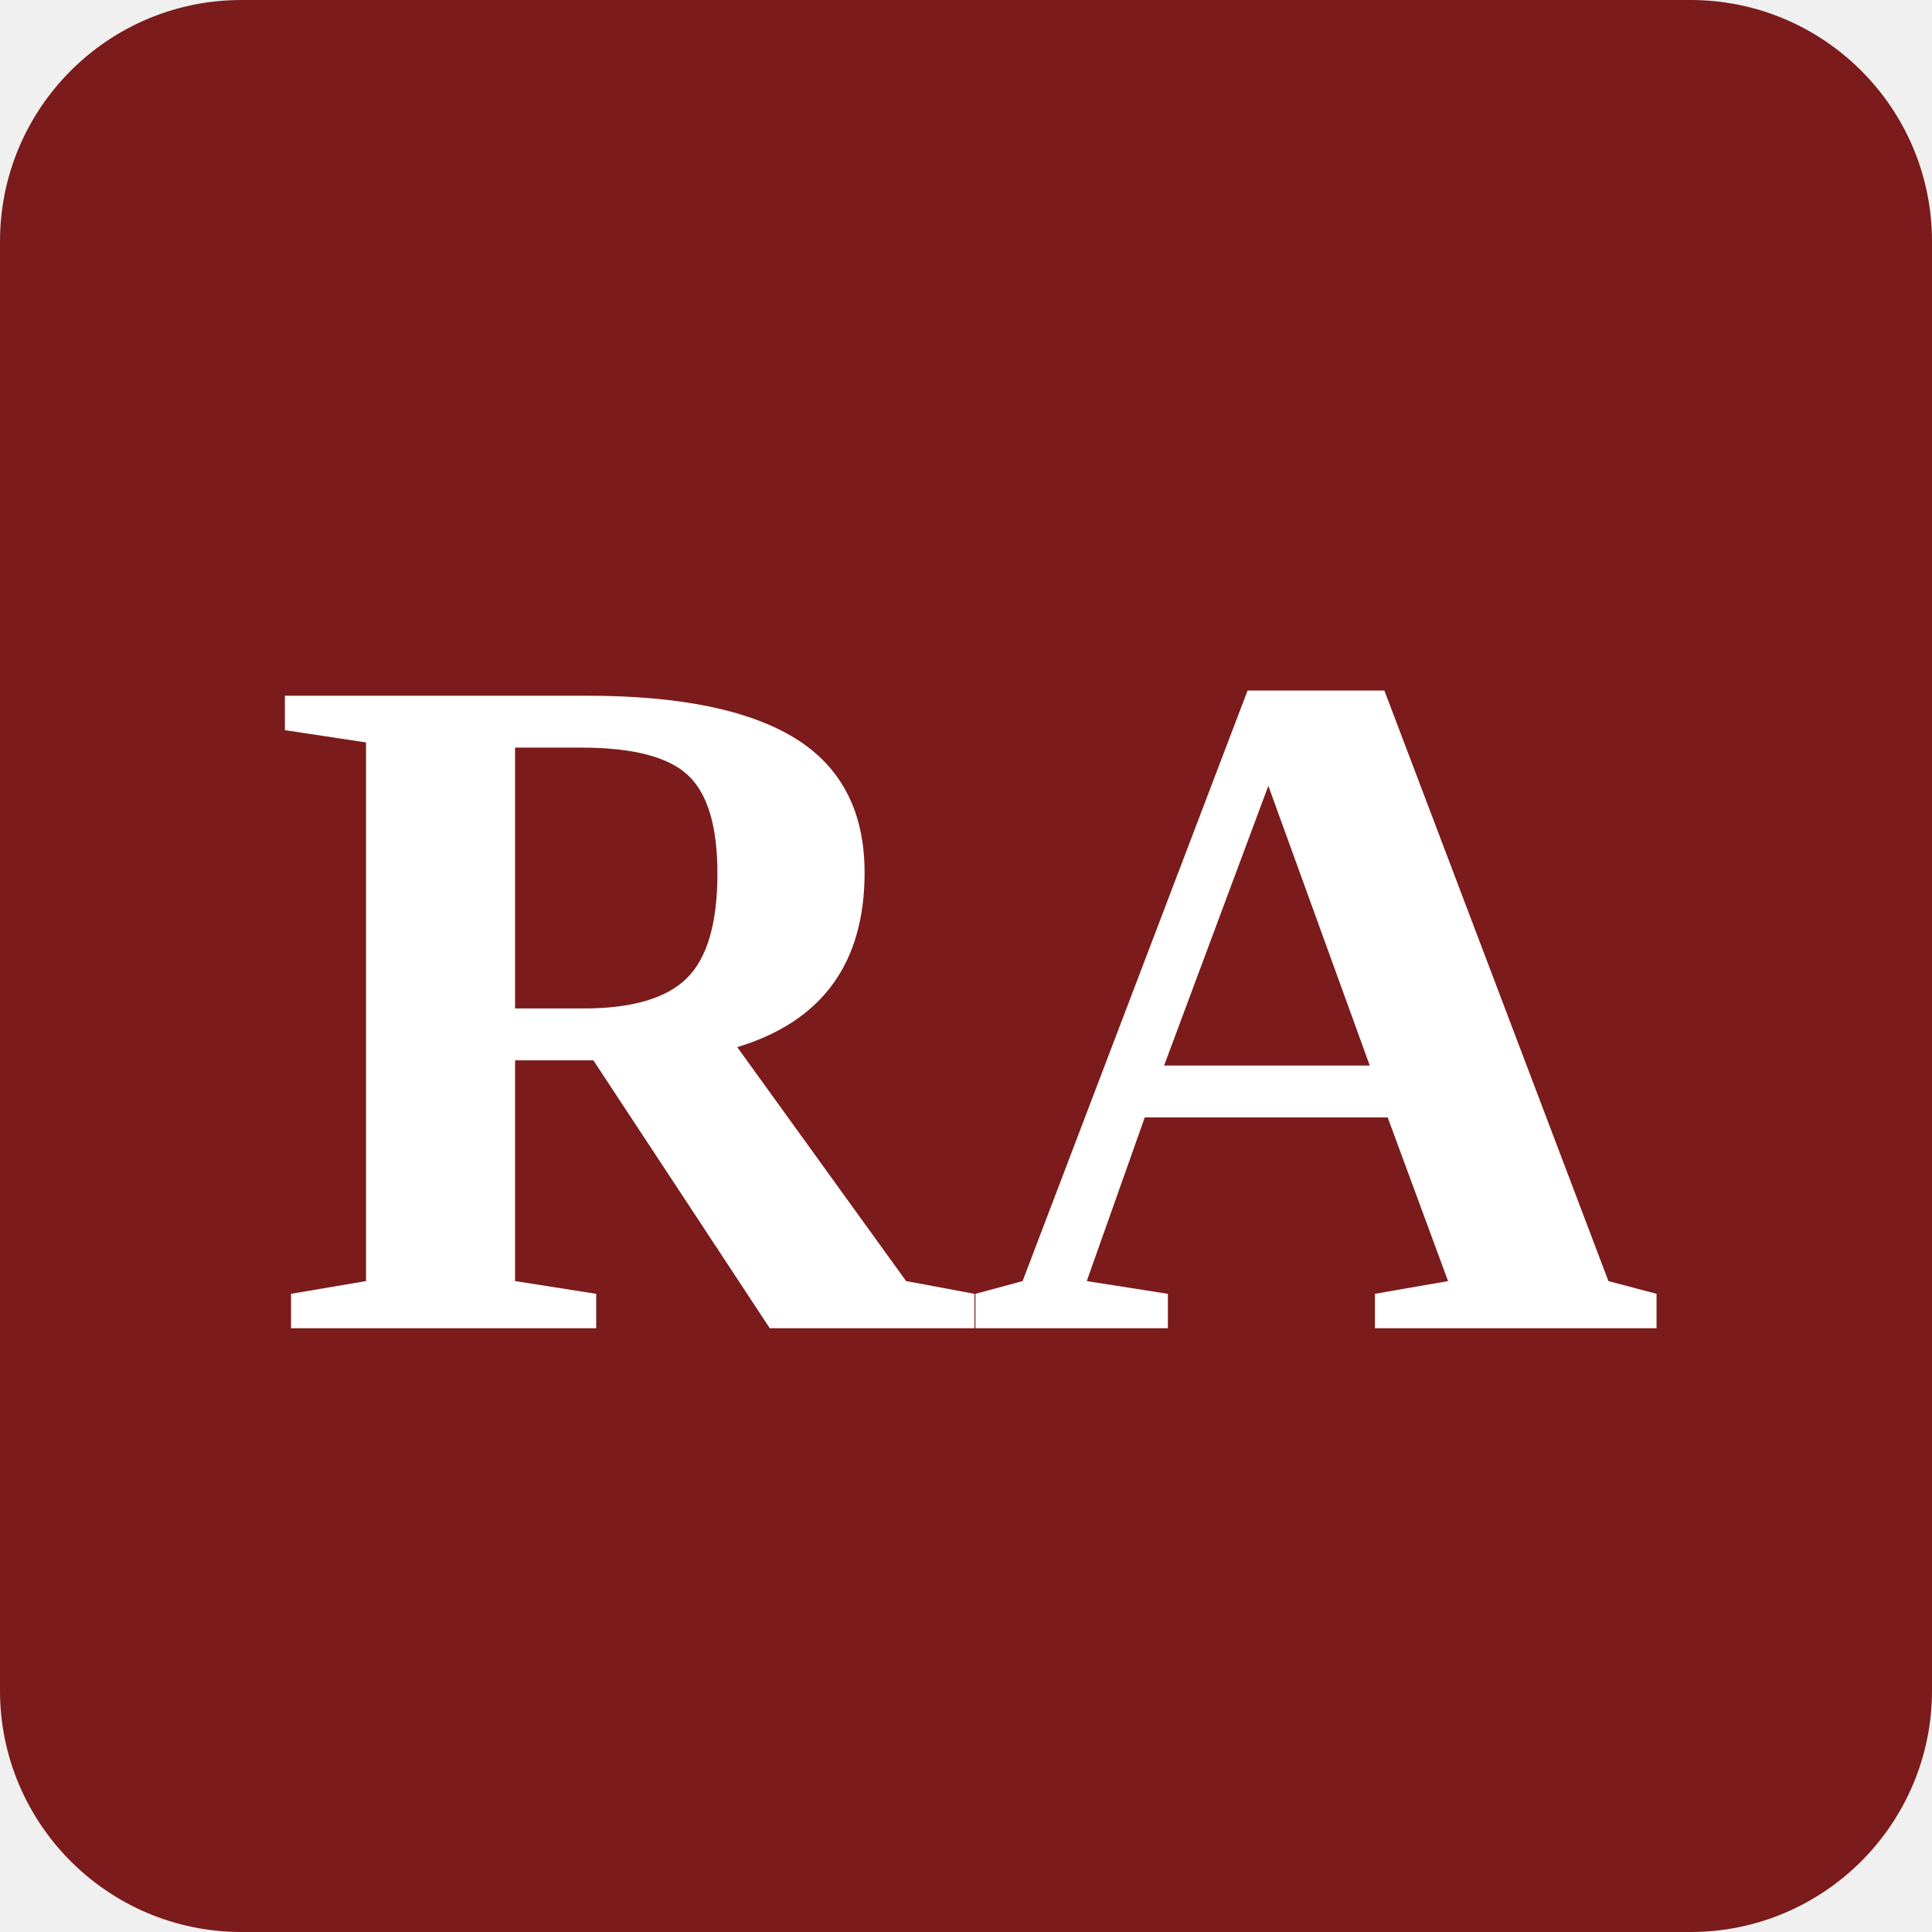
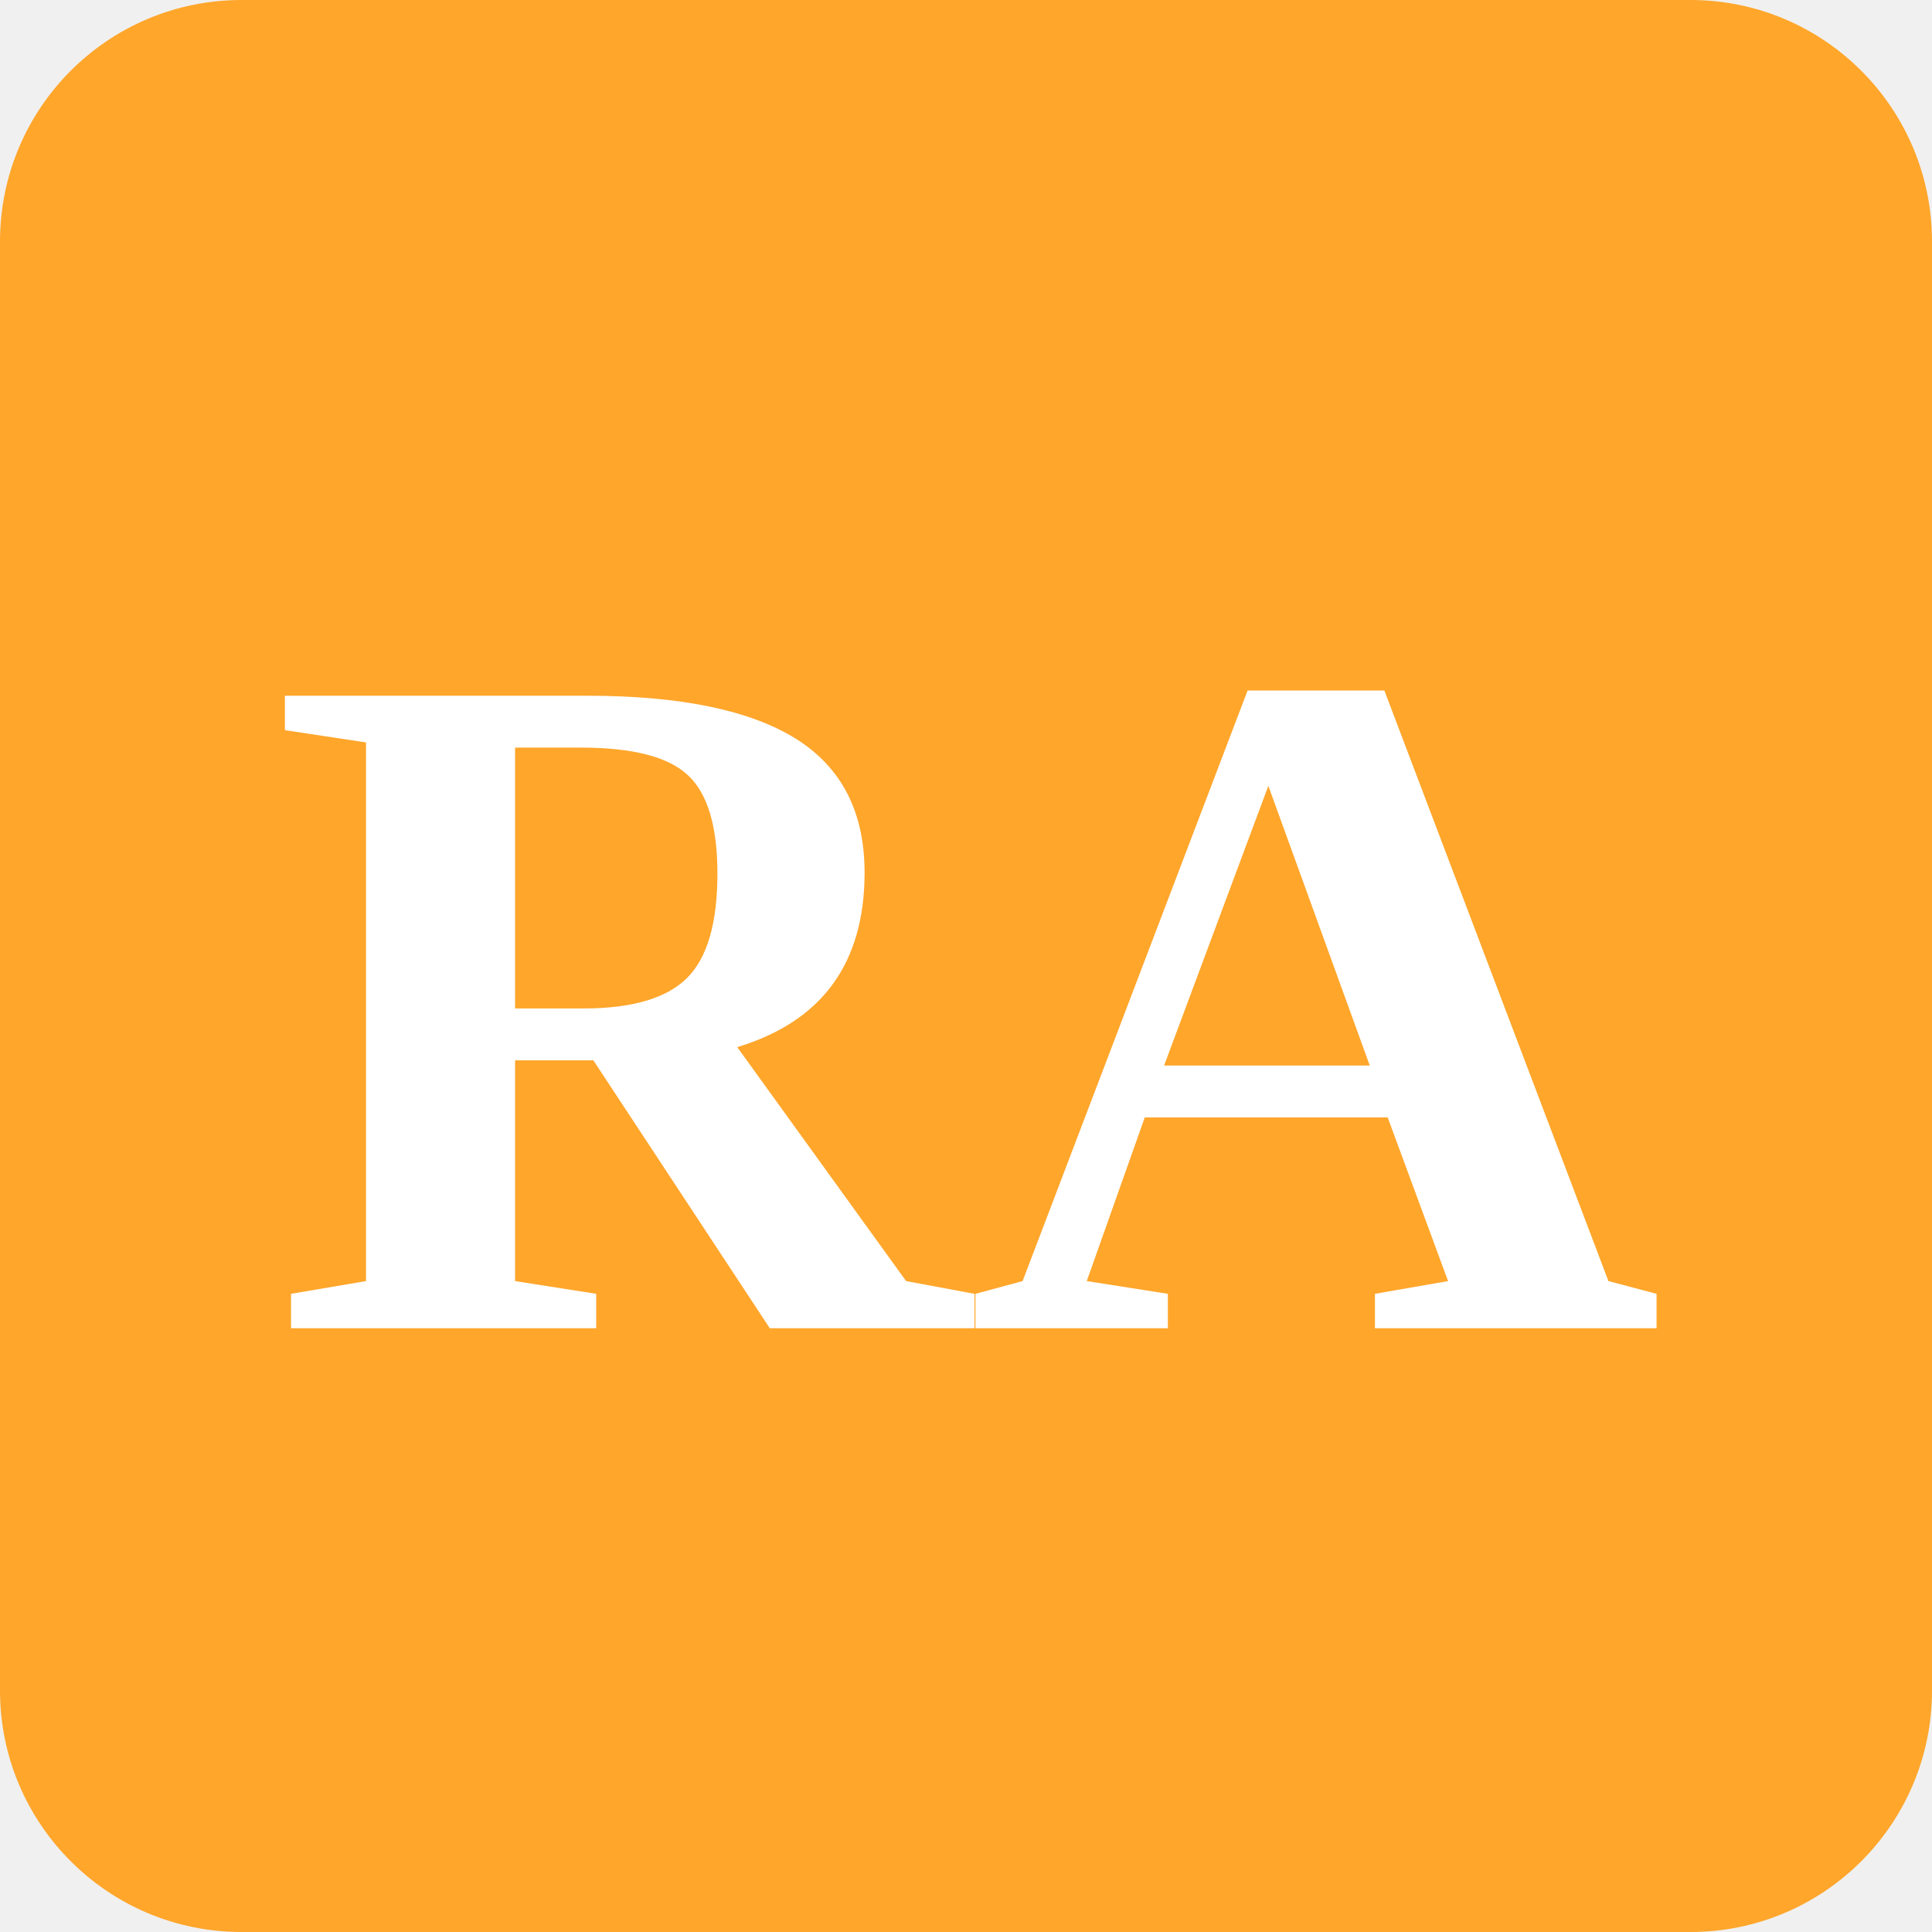
<svg xmlns="http://www.w3.org/2000/svg" viewBox="0 0 64 64">
-   <rect width="64" height="64" rx="8" fill="#7b1b1b" />
+   <rect width="64" height="64" rx="8" fill="#ffa62b" />
  <text x="32" y="44" font-family="Georgia, 'Times New Roman', serif" font-size="32" font-weight="700" fill="#ffffff" text-anchor="middle">RA</text>
</svg>
